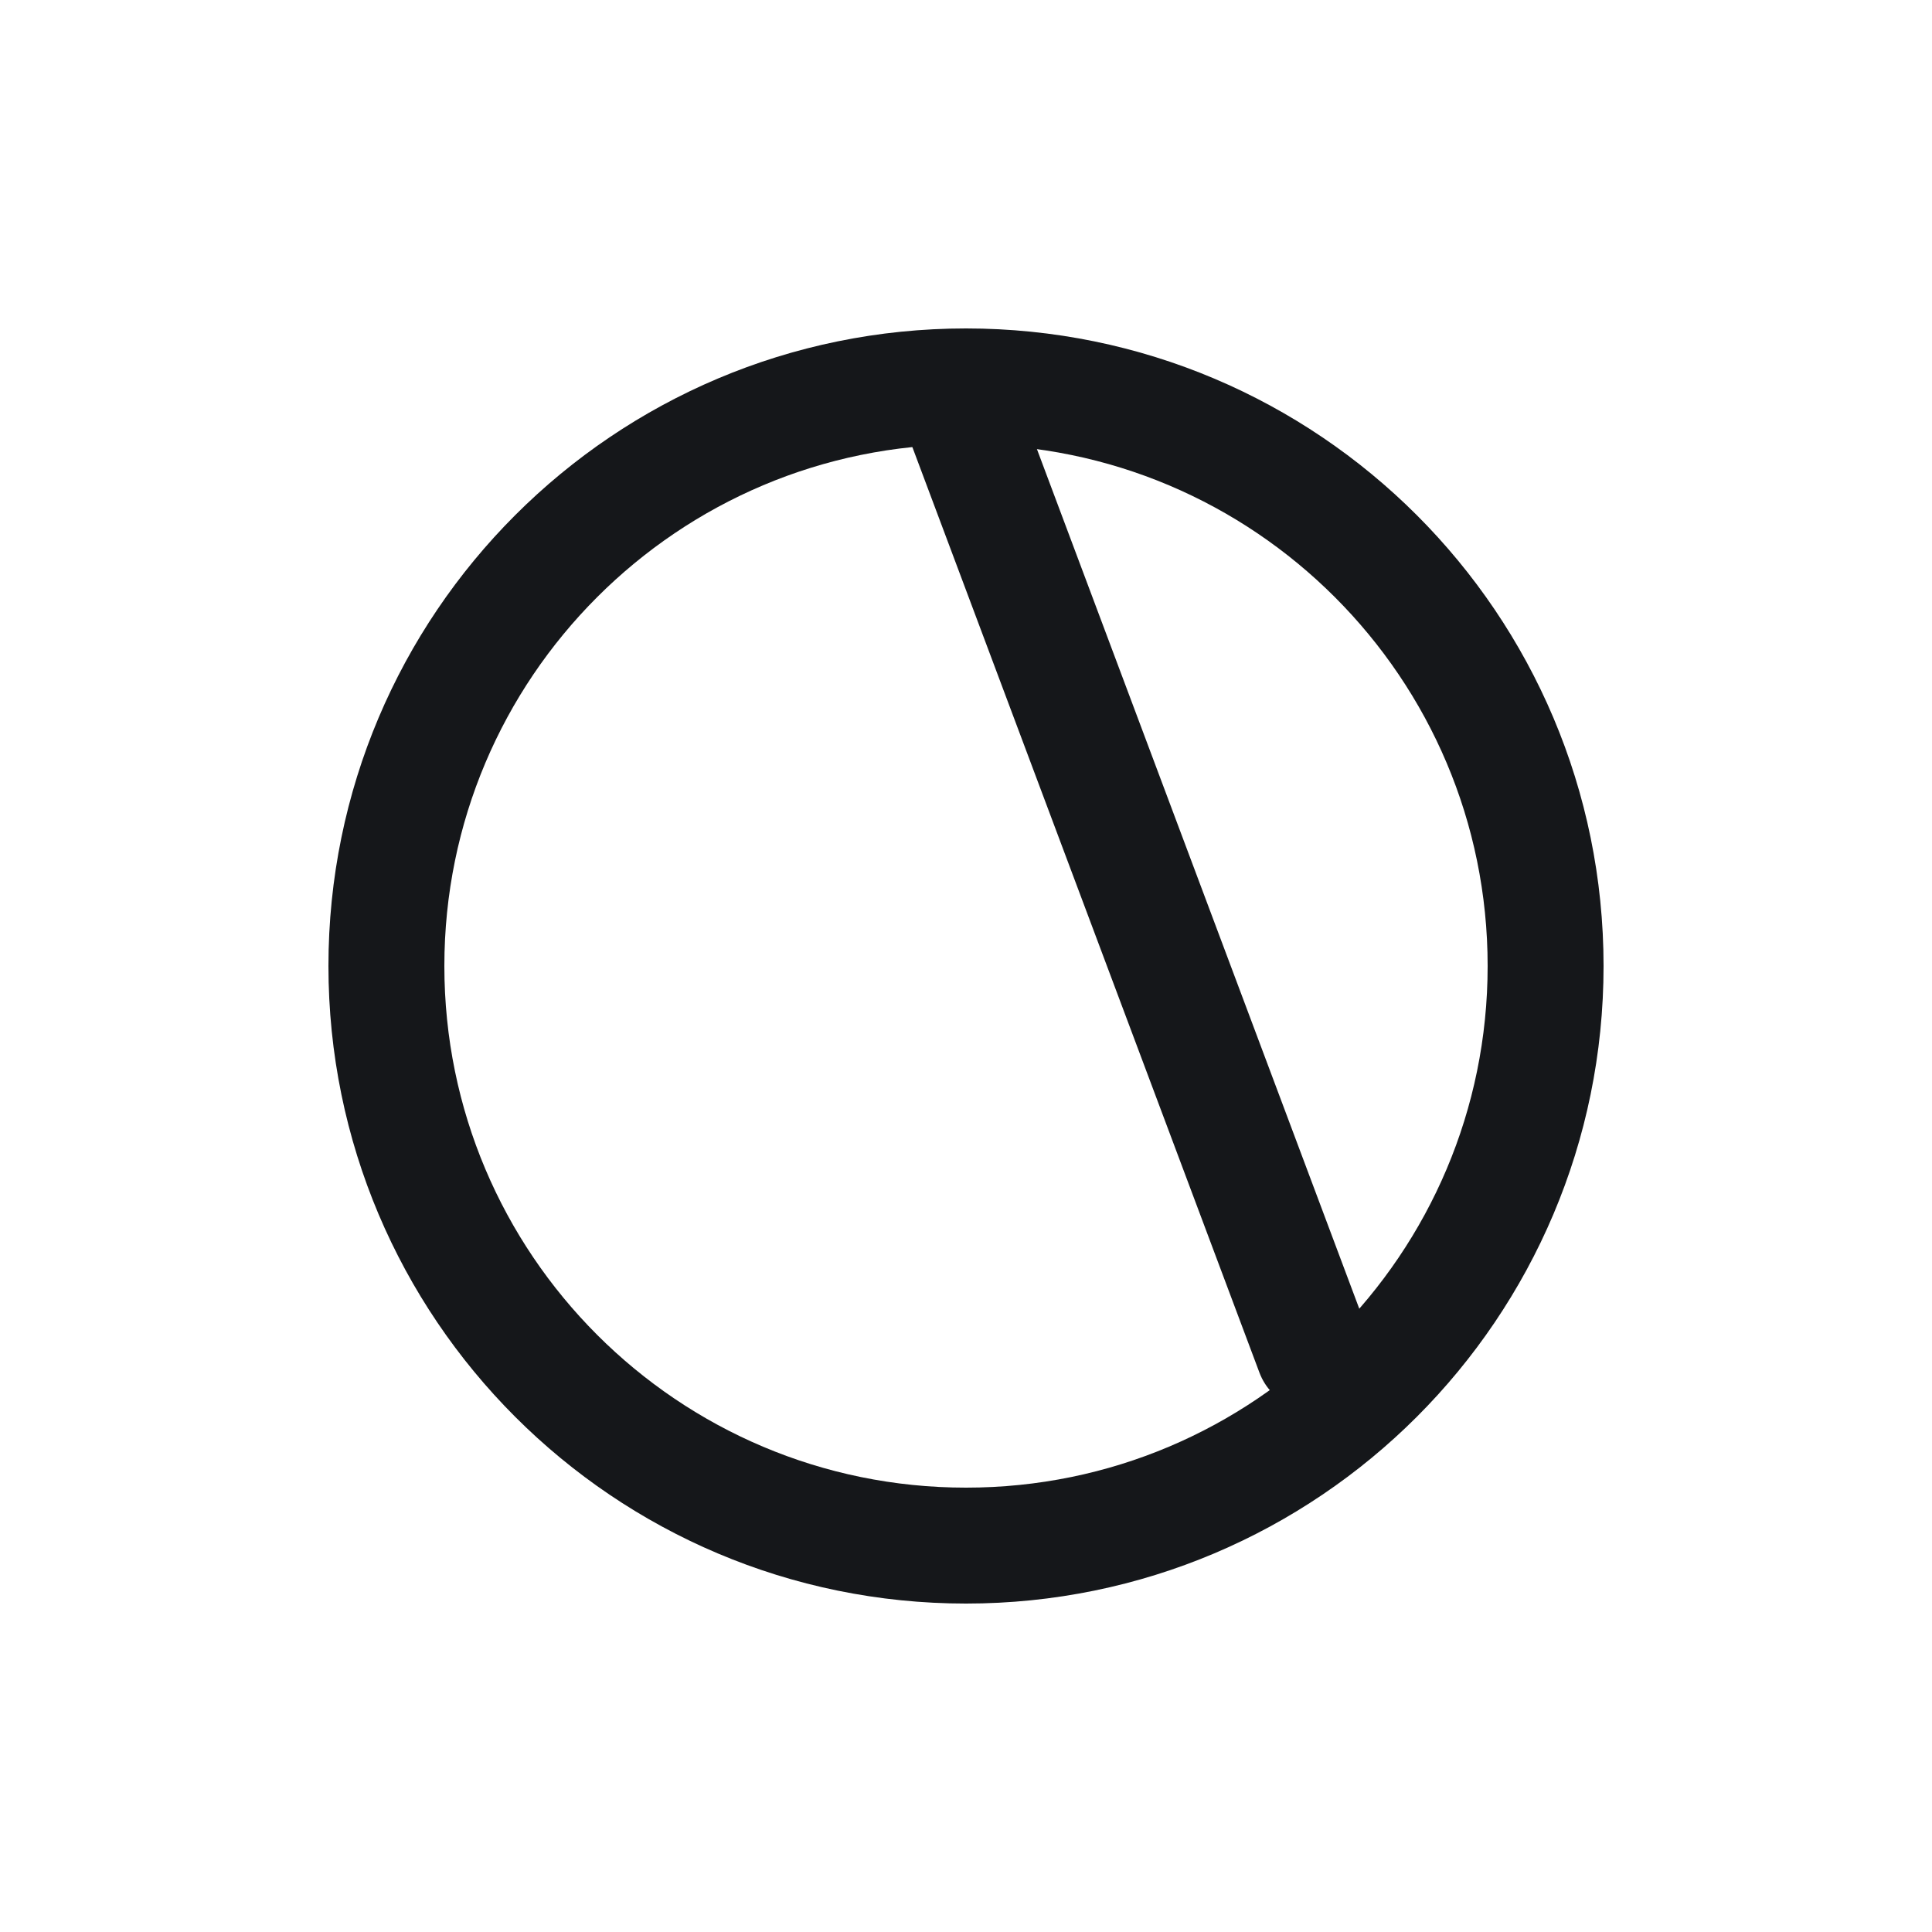
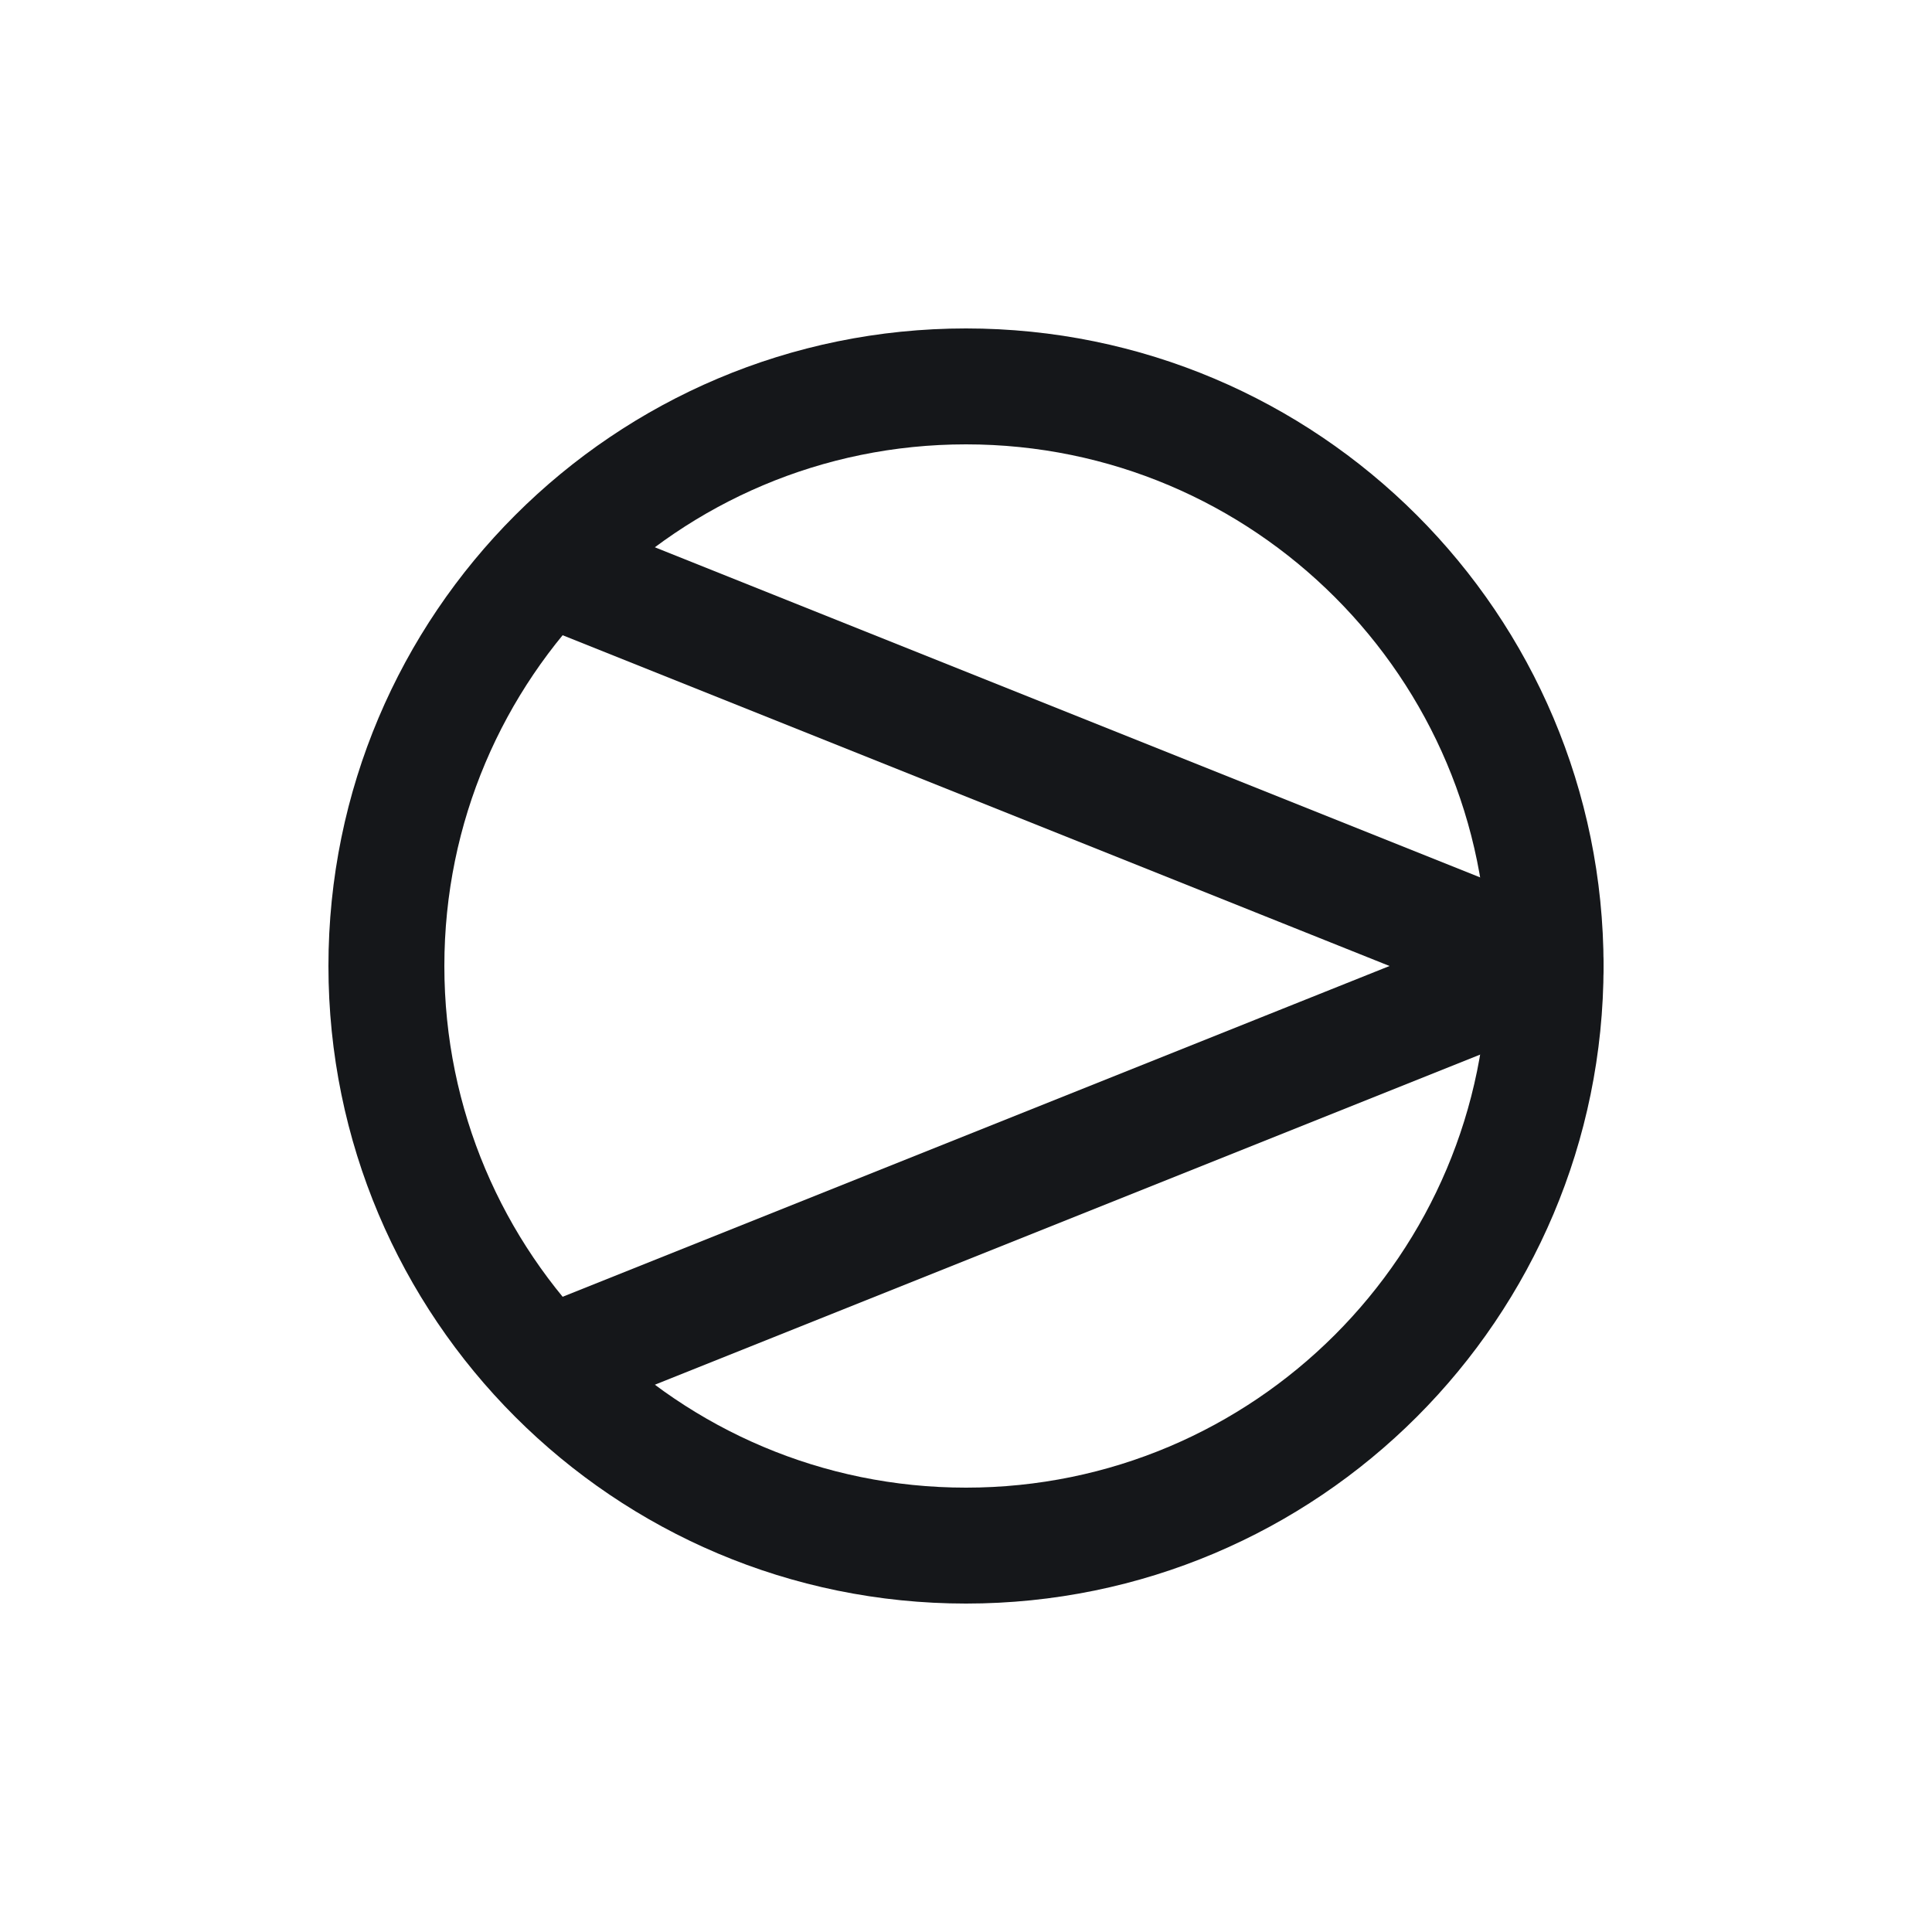
<svg xmlns="http://www.w3.org/2000/svg" viewBox="0 0 100 100">
  <style>path,line,circle,ellipse,polygon,polyline,rect{fill:none;stroke:#15171a;stroke-width:6;stroke-linecap:round;stroke-linejoin:round}.fill{fill:#15171a;stroke:none}</style>
  <circle cx="50" cy="50" r="30" />
-   <line x1="50" y1="22" x2="68" y2="70" />
+   <line x1="80" y1="50" x2="30" y2="30" />
+   <line x1="80" y1="50" x2="30" y2="70" />
</svg>
